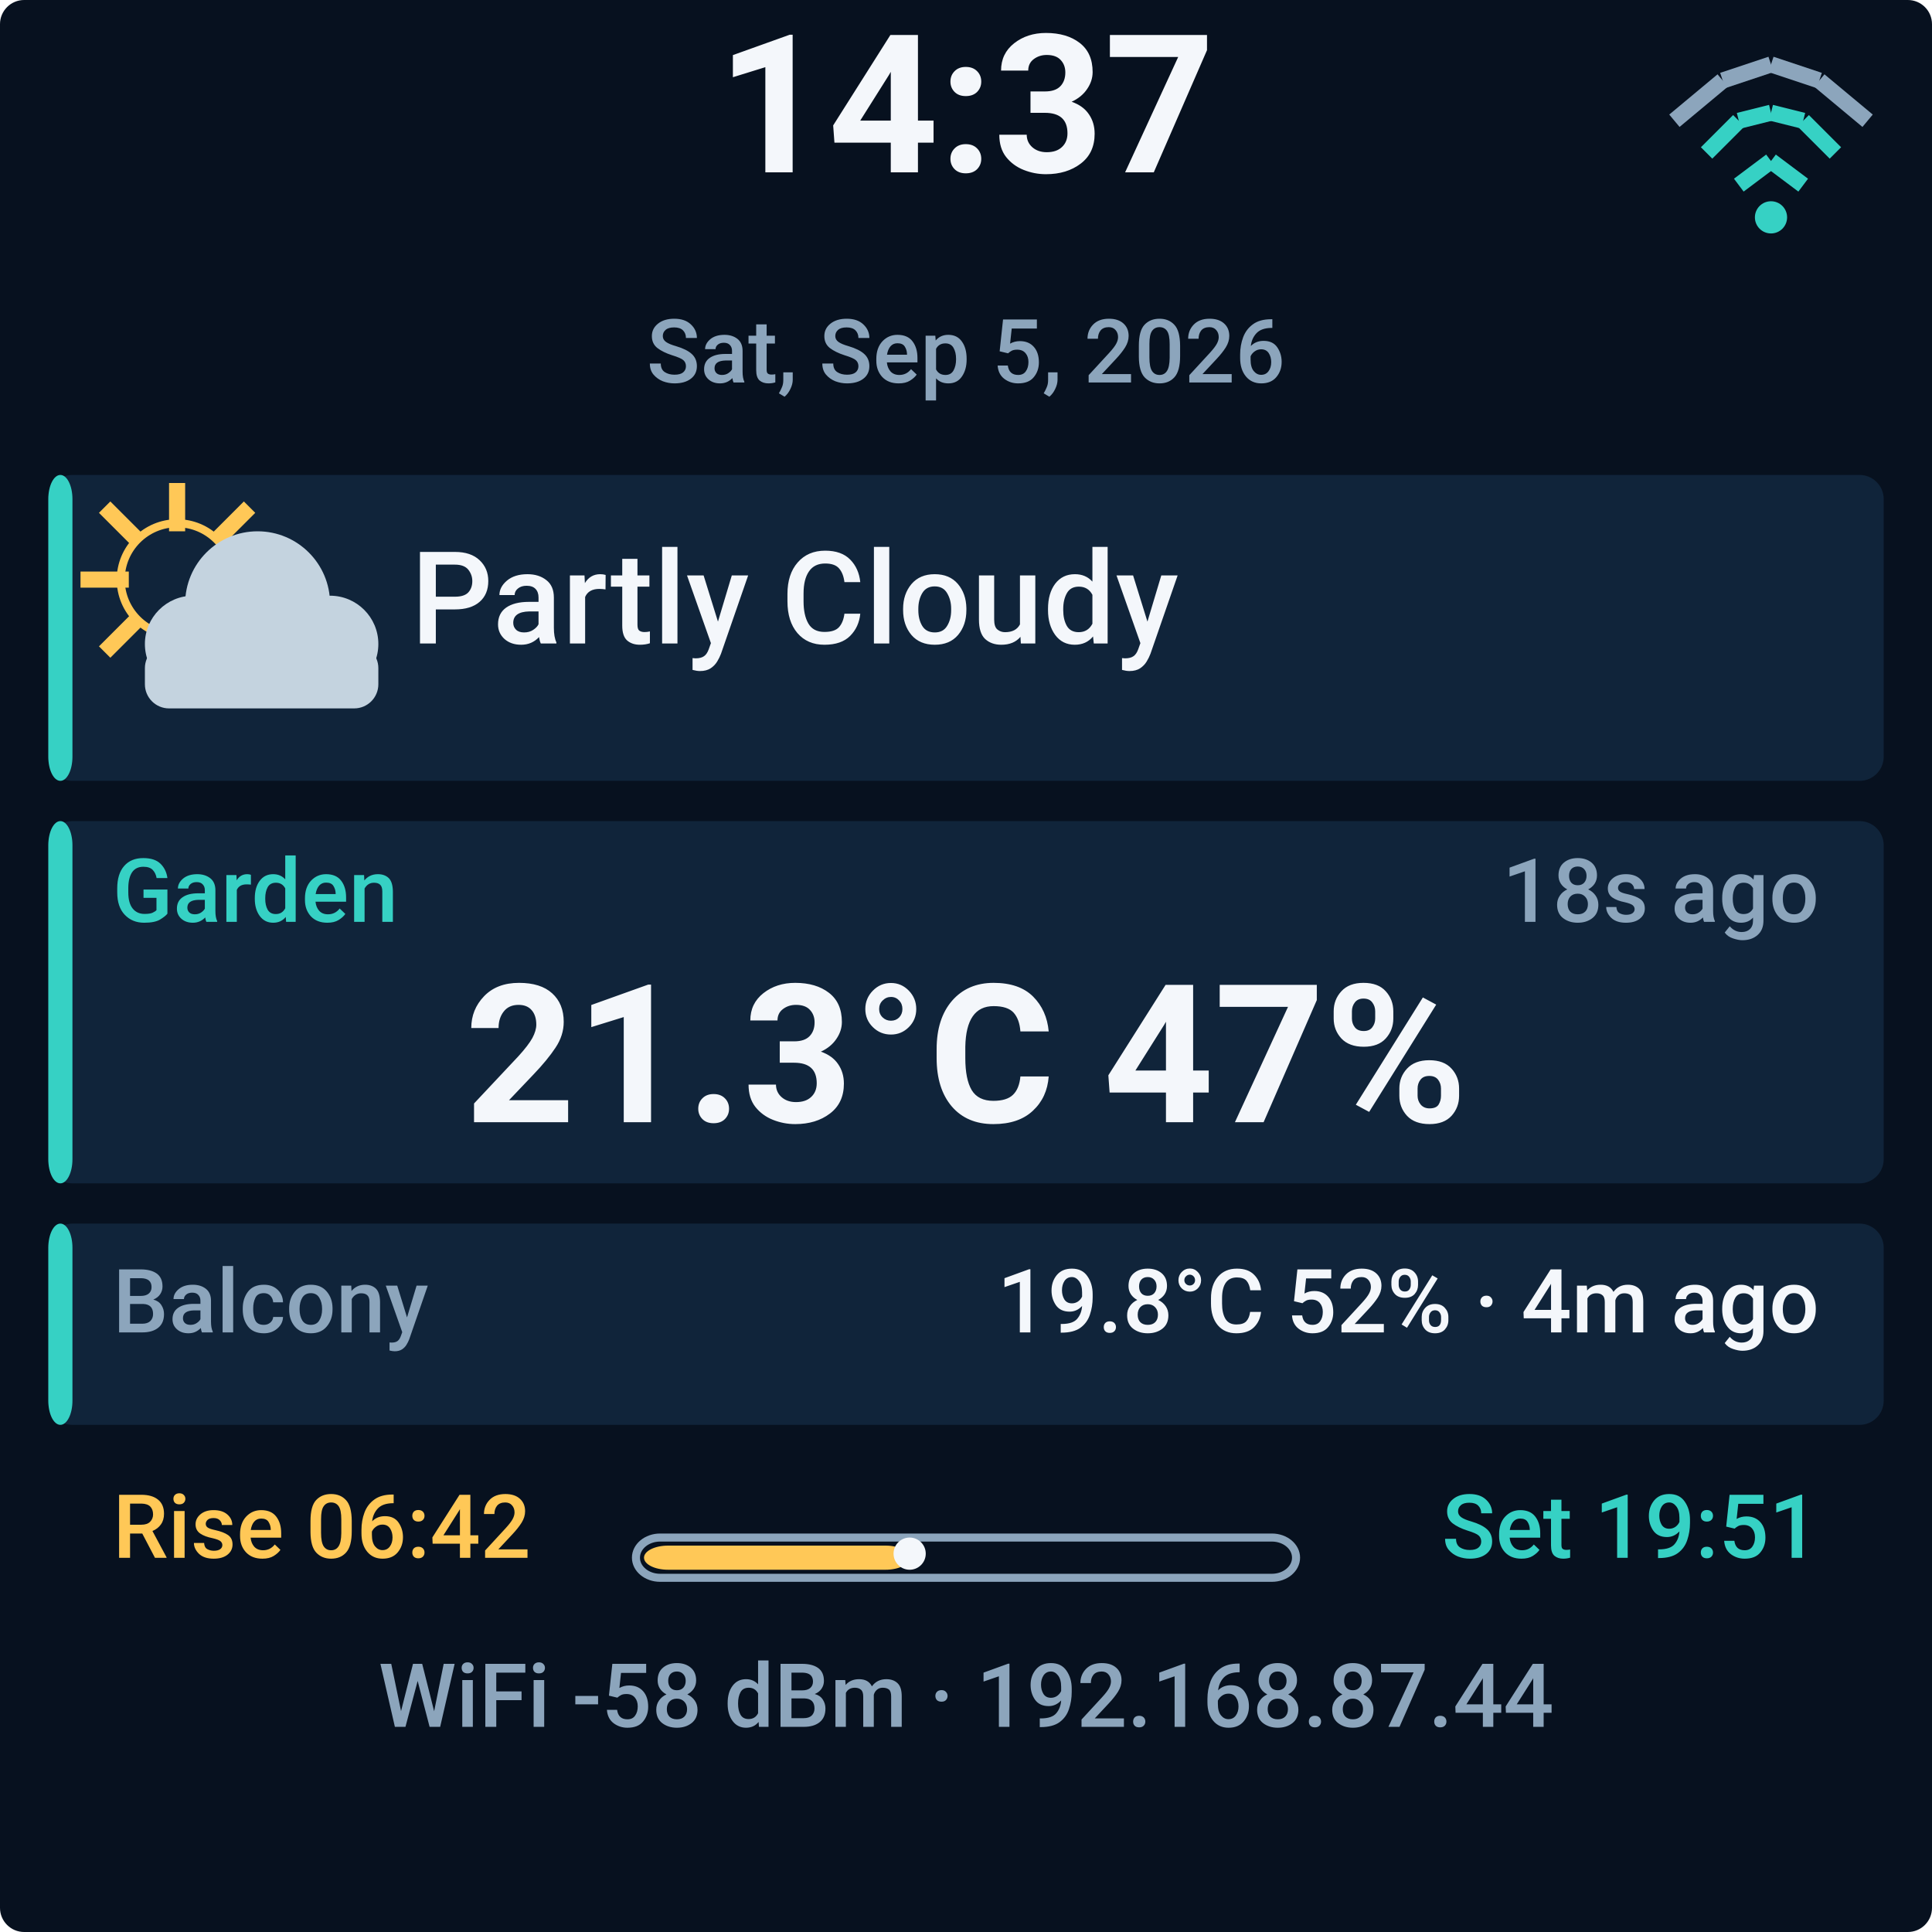
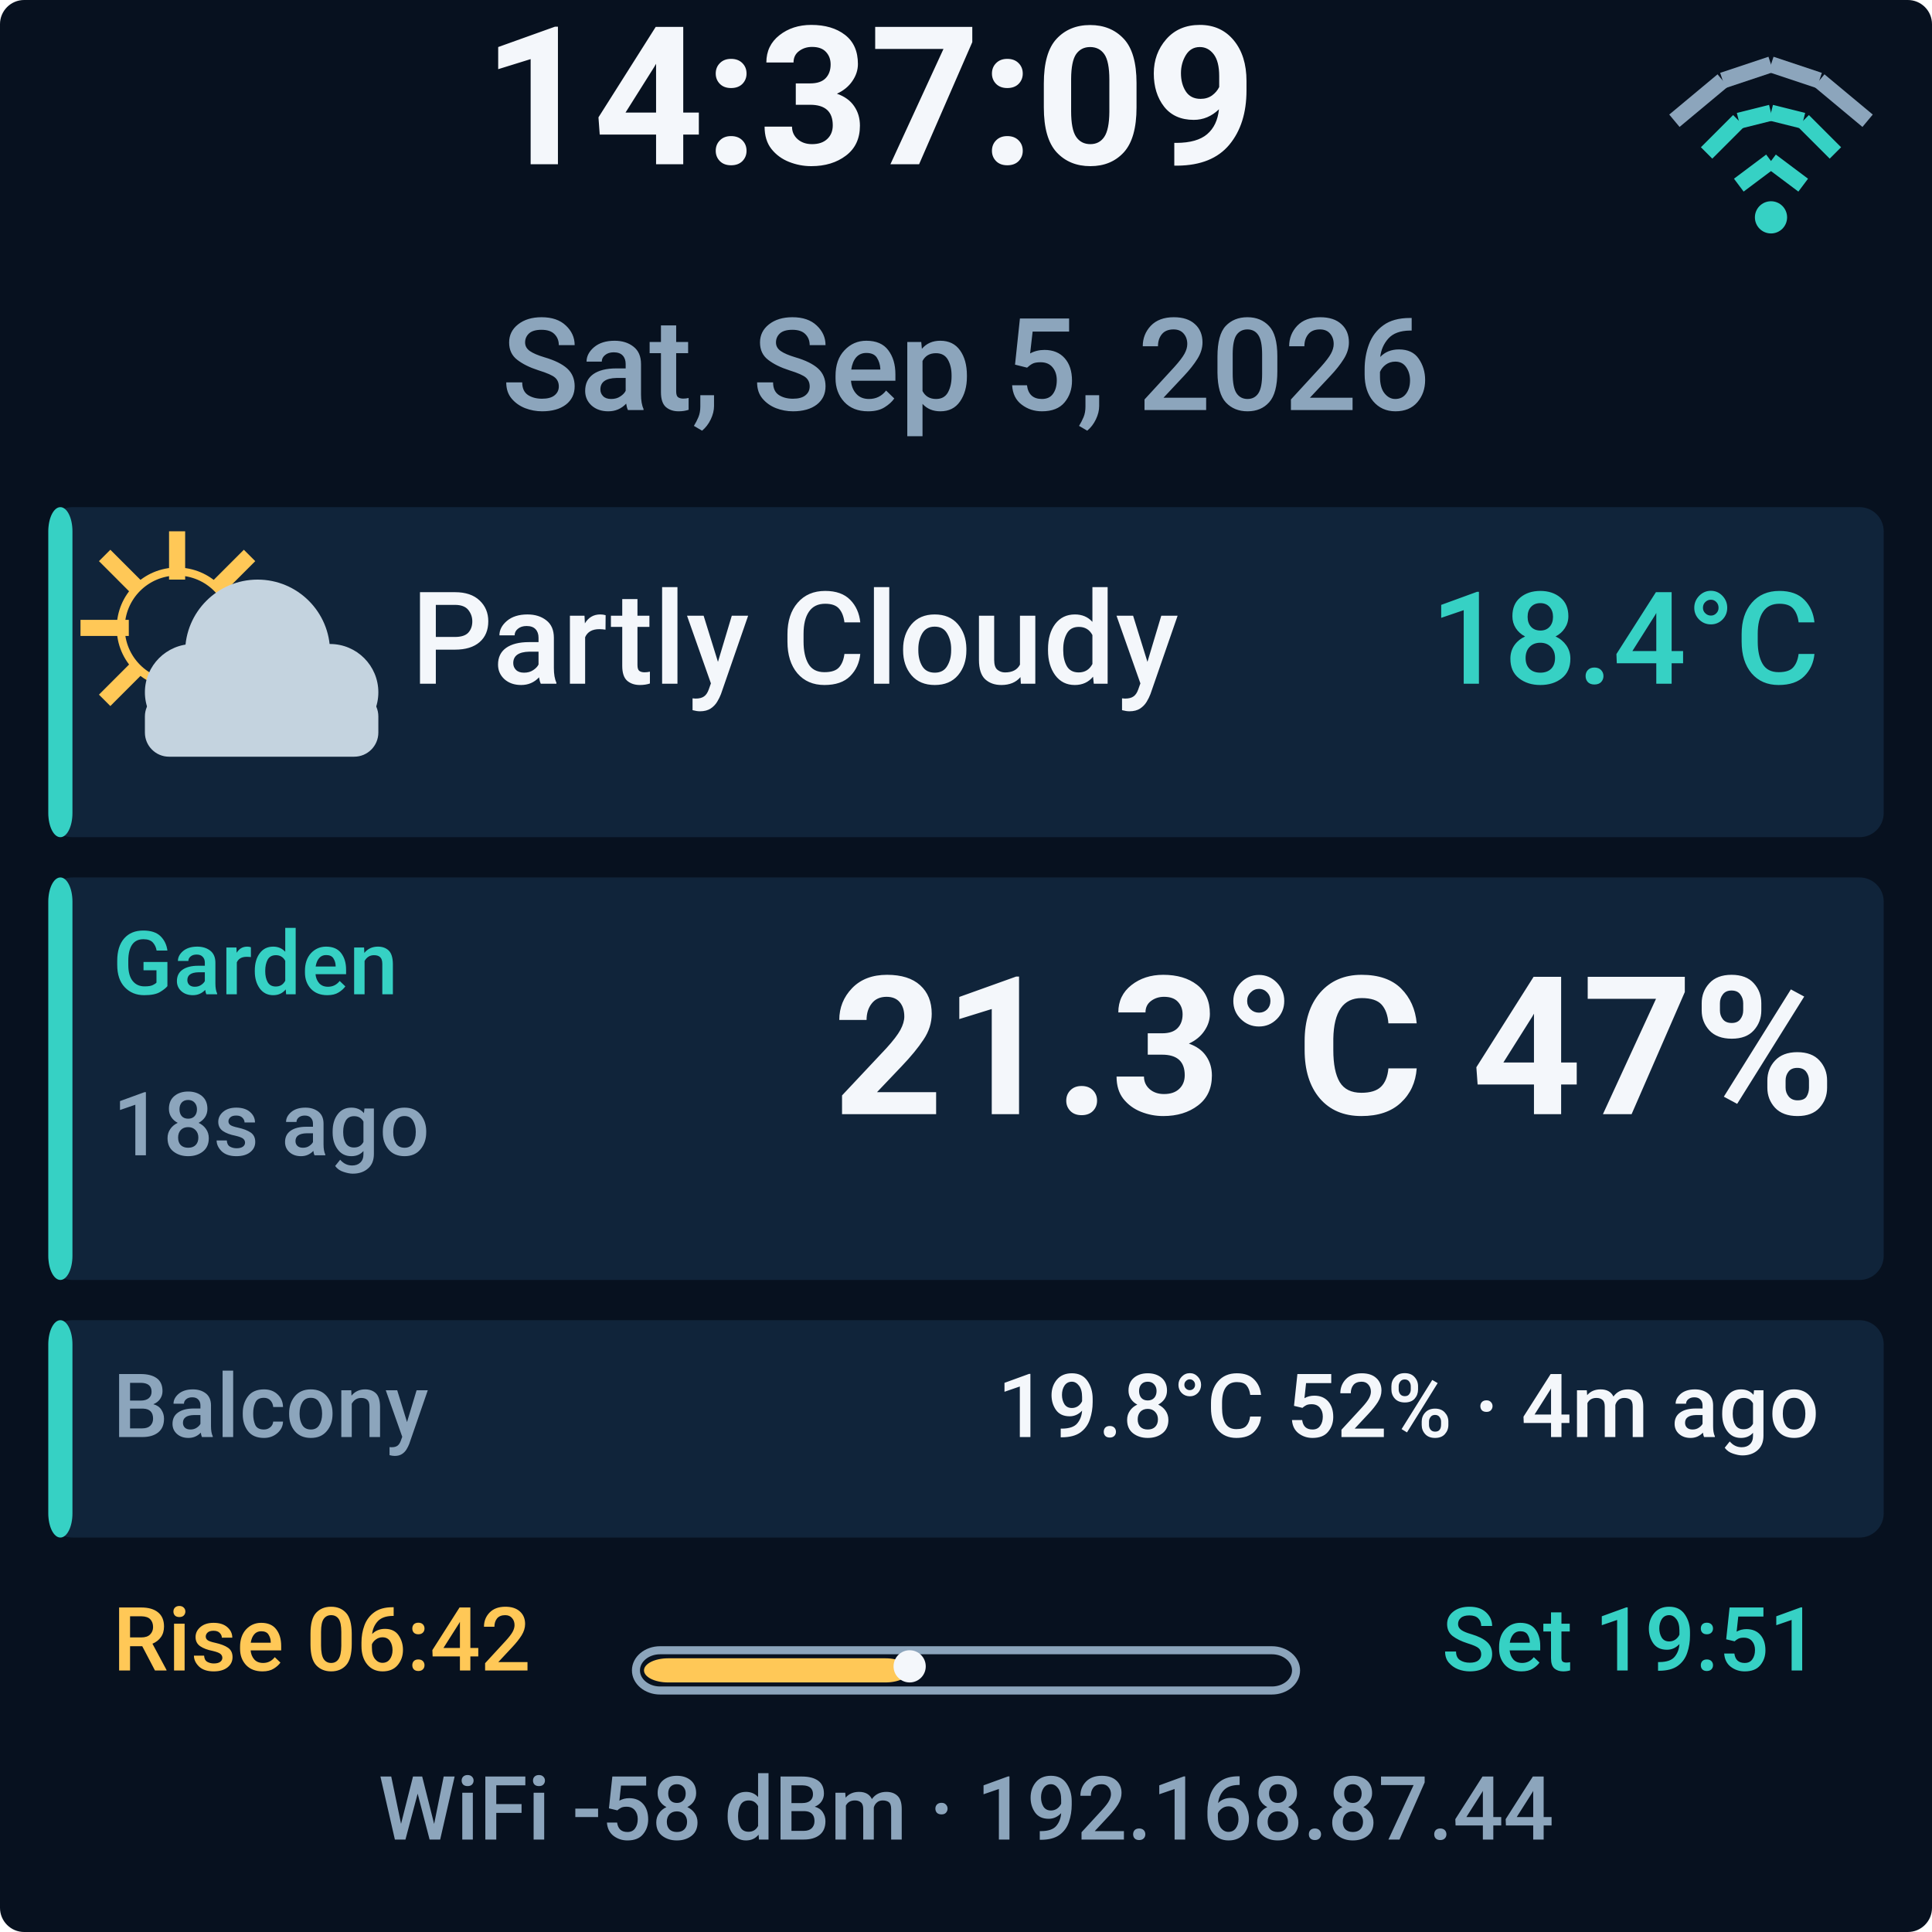
<svg xmlns="http://www.w3.org/2000/svg" width="480" height="480" viewBox="0 0 240 240">
  <style>text{font-family:Roboto,Arial,sans-serif}</style>
  <rect x="0" y="0" width="240" height="240" rx="3" fill="#07111f" />
  <line x1="208" y1="15" x2="214" y2="10" stroke="#8ca5bc" stroke-width="2" />
  <line x1="214" y1="10" x2="220" y2="8" stroke="#8ca5bc" stroke-width="2" />
  <line x1="220" y1="8" x2="226" y2="10" stroke="#8ca5bc" stroke-width="2" />
  <line x1="226" y1="10" x2="232" y2="15" stroke="#8ca5bc" stroke-width="2" />
  <line x1="212" y1="19" x2="216" y2="15" stroke="#36d1c4" stroke-width="2" />
  <line x1="216" y1="15" x2="220" y2="14" stroke="#36d1c4" stroke-width="2" />
  <line x1="220" y1="14" x2="224" y2="15" stroke="#36d1c4" stroke-width="2" />
  <line x1="224" y1="15" x2="228" y2="19" stroke="#36d1c4" stroke-width="2" />
  <line x1="216" y1="23" x2="220" y2="20" stroke="#36d1c4" stroke-width="2" />
  <line x1="220" y1="20" x2="224" y2="23" stroke="#36d1c4" stroke-width="2" />
  <circle cx="220" cy="27" r="2" fill="#36d1c4" />
-   <text x="120" y="5" fill="#f4f7fb" font-size="24" font-weight="700" text-anchor="middle" dominant-baseline="hanging">14:37</text>
-   <text x="120" y="40" fill="#8ca5bc" font-size="11" font-weight="500" text-anchor="middle" dominant-baseline="hanging">Sat, Sep 5, 2026</text>
-   <rect x="6" y="59" width="228" height="38" rx="3" fill="#10243a" />
-   <rect x="6" y="59" width="3" height="38" rx="3" fill="#36d1c4" />
-   <circle cx="22" cy="72" r="7" fill="none" stroke="#ffc857" />
-   <line x1="10" y1="72" x2="16" y2="72" stroke="#ffc857" stroke-width="2" />
-   <line x1="22" y1="60" x2="22" y2="66" stroke="#ffc857" stroke-width="2" />
-   <line x1="34" y1="72" x2="28" y2="72" stroke="#ffc857" stroke-width="2" />
-   <line x1="22" y1="84" x2="22" y2="78" stroke="#ffc857" stroke-width="2" />
-   <line x1="13" y1="63" x2="17" y2="67" stroke="#ffc857" stroke-width="2" />
-   <line x1="31" y1="63" x2="27" y2="67" stroke="#ffc857" stroke-width="2" />
-   <line x1="13" y1="81" x2="17" y2="77" stroke="#ffc857" stroke-width="2" />
-   <line x1="31" y1="81" x2="27" y2="77" stroke="#ffc857" stroke-width="2" />
-   <circle cx="24" cy="80" r="6" fill="#c4d3df" />
-   <circle cx="32" cy="75" r="9" fill="#c4d3df" />
-   <circle cx="41" cy="80" r="6" fill="#c4d3df" />
-   <rect x="18" y="80" width="29" height="8" rx="3" fill="#c4d3df" />
-   <text x="51" y="69" fill="#f4f7fb" font-size="16" font-weight="500" text-anchor="start" dominant-baseline="hanging">Partly Cloudy</text>
-   <rect x="6" y="102" width="228" height="45" rx="3" fill="#10243a" />
-   <rect x="6" y="102" width="3" height="45" rx="3" fill="#36d1c4" />
-   <text x="14" y="107" fill="#36d1c4" font-size="11" font-weight="500" text-anchor="start" dominant-baseline="hanging">Garden</text>
-   <text x="226" y="107" fill="#8ca5bc" font-size="11" font-weight="500" text-anchor="end" dominant-baseline="hanging">18s ago</text>
-   <text x="120" y="123" fill="#f4f7fb" font-size="24" font-weight="700" text-anchor="middle" dominant-baseline="hanging">21.3°C  47%</text>
-   <rect x="6" y="152" width="228" height="25" rx="3" fill="#10243a" />
-   <rect x="6" y="152" width="3" height="25" rx="3" fill="#36d1c4" />
-   <text x="14" y="158" fill="#8ca5bc" font-size="11" font-weight="500" text-anchor="start" dominant-baseline="hanging">Balcony</text>
-   <text x="226" y="158" fill="#f4f7fb" font-size="11" font-weight="500" text-anchor="end" dominant-baseline="hanging">19.8°C  52% · 4m ago</text>
-   <text x="14" y="186" fill="#ffc857" font-size="11" font-weight="500" text-anchor="start" dominant-baseline="hanging">Rise 06:42</text>
-   <text x="226" y="186" fill="#36d1c4" font-size="11" font-weight="500" text-anchor="end" dominant-baseline="hanging">Set 19:51</text>
-   <rect x="79" y="191" width="82" height="5" rx="3" fill="none" stroke="#8ca5bc" />
-   <rect x="80" y="192" width="33" height="3" rx="3" fill="#ffc857" />
-   <circle cx="113" cy="193" r="2" fill="#f4f7fb" />
-   <text x="120" y="207" fill="#8ca5bc" font-size="11" font-weight="500" text-anchor="middle" dominant-baseline="hanging">WiFi -58 dBm  ·  192.168.87.44</text>
+   <text x="108" y="4" fill="#f4f7fb" font-size="24" font-weight="700" text-anchor="middle" dominant-baseline="hanging">14:37:09</text>
+   <text x="120" y="40" fill="#8ca5bc" font-size="16" font-weight="500" text-anchor="middle" dominant-baseline="hanging">Sat, Sep 5, 2026</text>
+   <rect x="6" y="63" width="228" height="41" rx="3" fill="#10243a" />
+   <rect x="6" y="63" width="3" height="41" rx="3" fill="#36d1c4" />
+   <circle cx="22" cy="78" r="7" fill="none" stroke="#ffc857" />
+   <line x1="10" y1="78" x2="16" y2="78" stroke="#ffc857" stroke-width="2" />
+   <line x1="22" y1="66" x2="22" y2="72" stroke="#ffc857" stroke-width="2" />
+   <line x1="34" y1="78" x2="28" y2="78" stroke="#ffc857" stroke-width="2" />
+   <line x1="22" y1="90" x2="22" y2="84" stroke="#ffc857" stroke-width="2" />
+   <line x1="13" y1="69" x2="17" y2="73" stroke="#ffc857" stroke-width="2" />
+   <line x1="31" y1="69" x2="27" y2="73" stroke="#ffc857" stroke-width="2" />
+   <line x1="13" y1="87" x2="17" y2="83" stroke="#ffc857" stroke-width="2" />
+   <line x1="31" y1="87" x2="27" y2="83" stroke="#ffc857" stroke-width="2" />
+   <circle cx="24" cy="86" r="6" fill="#c4d3df" />
+   <circle cx="32" cy="81" r="9" fill="#c4d3df" />
+   <circle cx="41" cy="86" r="6" fill="#c4d3df" />
+   <rect x="18" y="86" width="29" height="8" rx="3" fill="#c4d3df" />
+   <text x="51" y="74" fill="#f4f7fb" font-size="16" font-weight="500" text-anchor="start" dominant-baseline="hanging">Partly Cloudy</text>
+   <text x="226" y="74" fill="#36d1c4" font-size="16" font-weight="500" text-anchor="end" dominant-baseline="hanging">18.4°C</text>
+   <rect x="6" y="109" width="228" height="50" rx="3" fill="#10243a" />
+   <rect x="6" y="109" width="3" height="50" rx="3" fill="#36d1c4" />
+   <text x="14" y="116" fill="#36d1c4" font-size="11" font-weight="500" text-anchor="start" dominant-baseline="hanging">Garden</text>
+   <text x="14" y="136" fill="#8ca5bc" font-size="11" font-weight="500" text-anchor="start" dominant-baseline="hanging">18s ago</text>
+   <text x="228" y="122" fill="#f4f7fb" font-size="24" font-weight="700" text-anchor="end" dominant-baseline="hanging">21.3°C  47%</text>
+   <rect x="6" y="164" width="228" height="27" rx="3" fill="#10243a" />
+   <rect x="6" y="164" width="3" height="27" rx="3" fill="#36d1c4" />
+   <text x="14" y="171" fill="#8ca5bc" font-size="11" font-weight="500" text-anchor="start" dominant-baseline="hanging">Balcony</text>
+   <text x="226" y="171" fill="#f4f7fb" font-size="11" font-weight="500" text-anchor="end" dominant-baseline="hanging">19.8°C  52% · 4m ago</text>
+   <text x="14" y="200" fill="#ffc857" font-size="11" font-weight="500" text-anchor="start" dominant-baseline="hanging">Rise 06:42</text>
+   <text x="226" y="200" fill="#36d1c4" font-size="11" font-weight="500" text-anchor="end" dominant-baseline="hanging">Set 19:51</text>
+   <rect x="79" y="205" width="82" height="5" rx="3" fill="none" stroke="#8ca5bc" />
+   <rect x="80" y="206" width="33" height="3" rx="3" fill="#ffc857" />
+   <circle cx="113" cy="207" r="2" fill="#f4f7fb" />
+   <text x="120" y="221" fill="#8ca5bc" font-size="11" font-weight="500" text-anchor="middle" dominant-baseline="hanging">WiFi -58 dBm  ·  192.168.87.44</text>
</svg>
